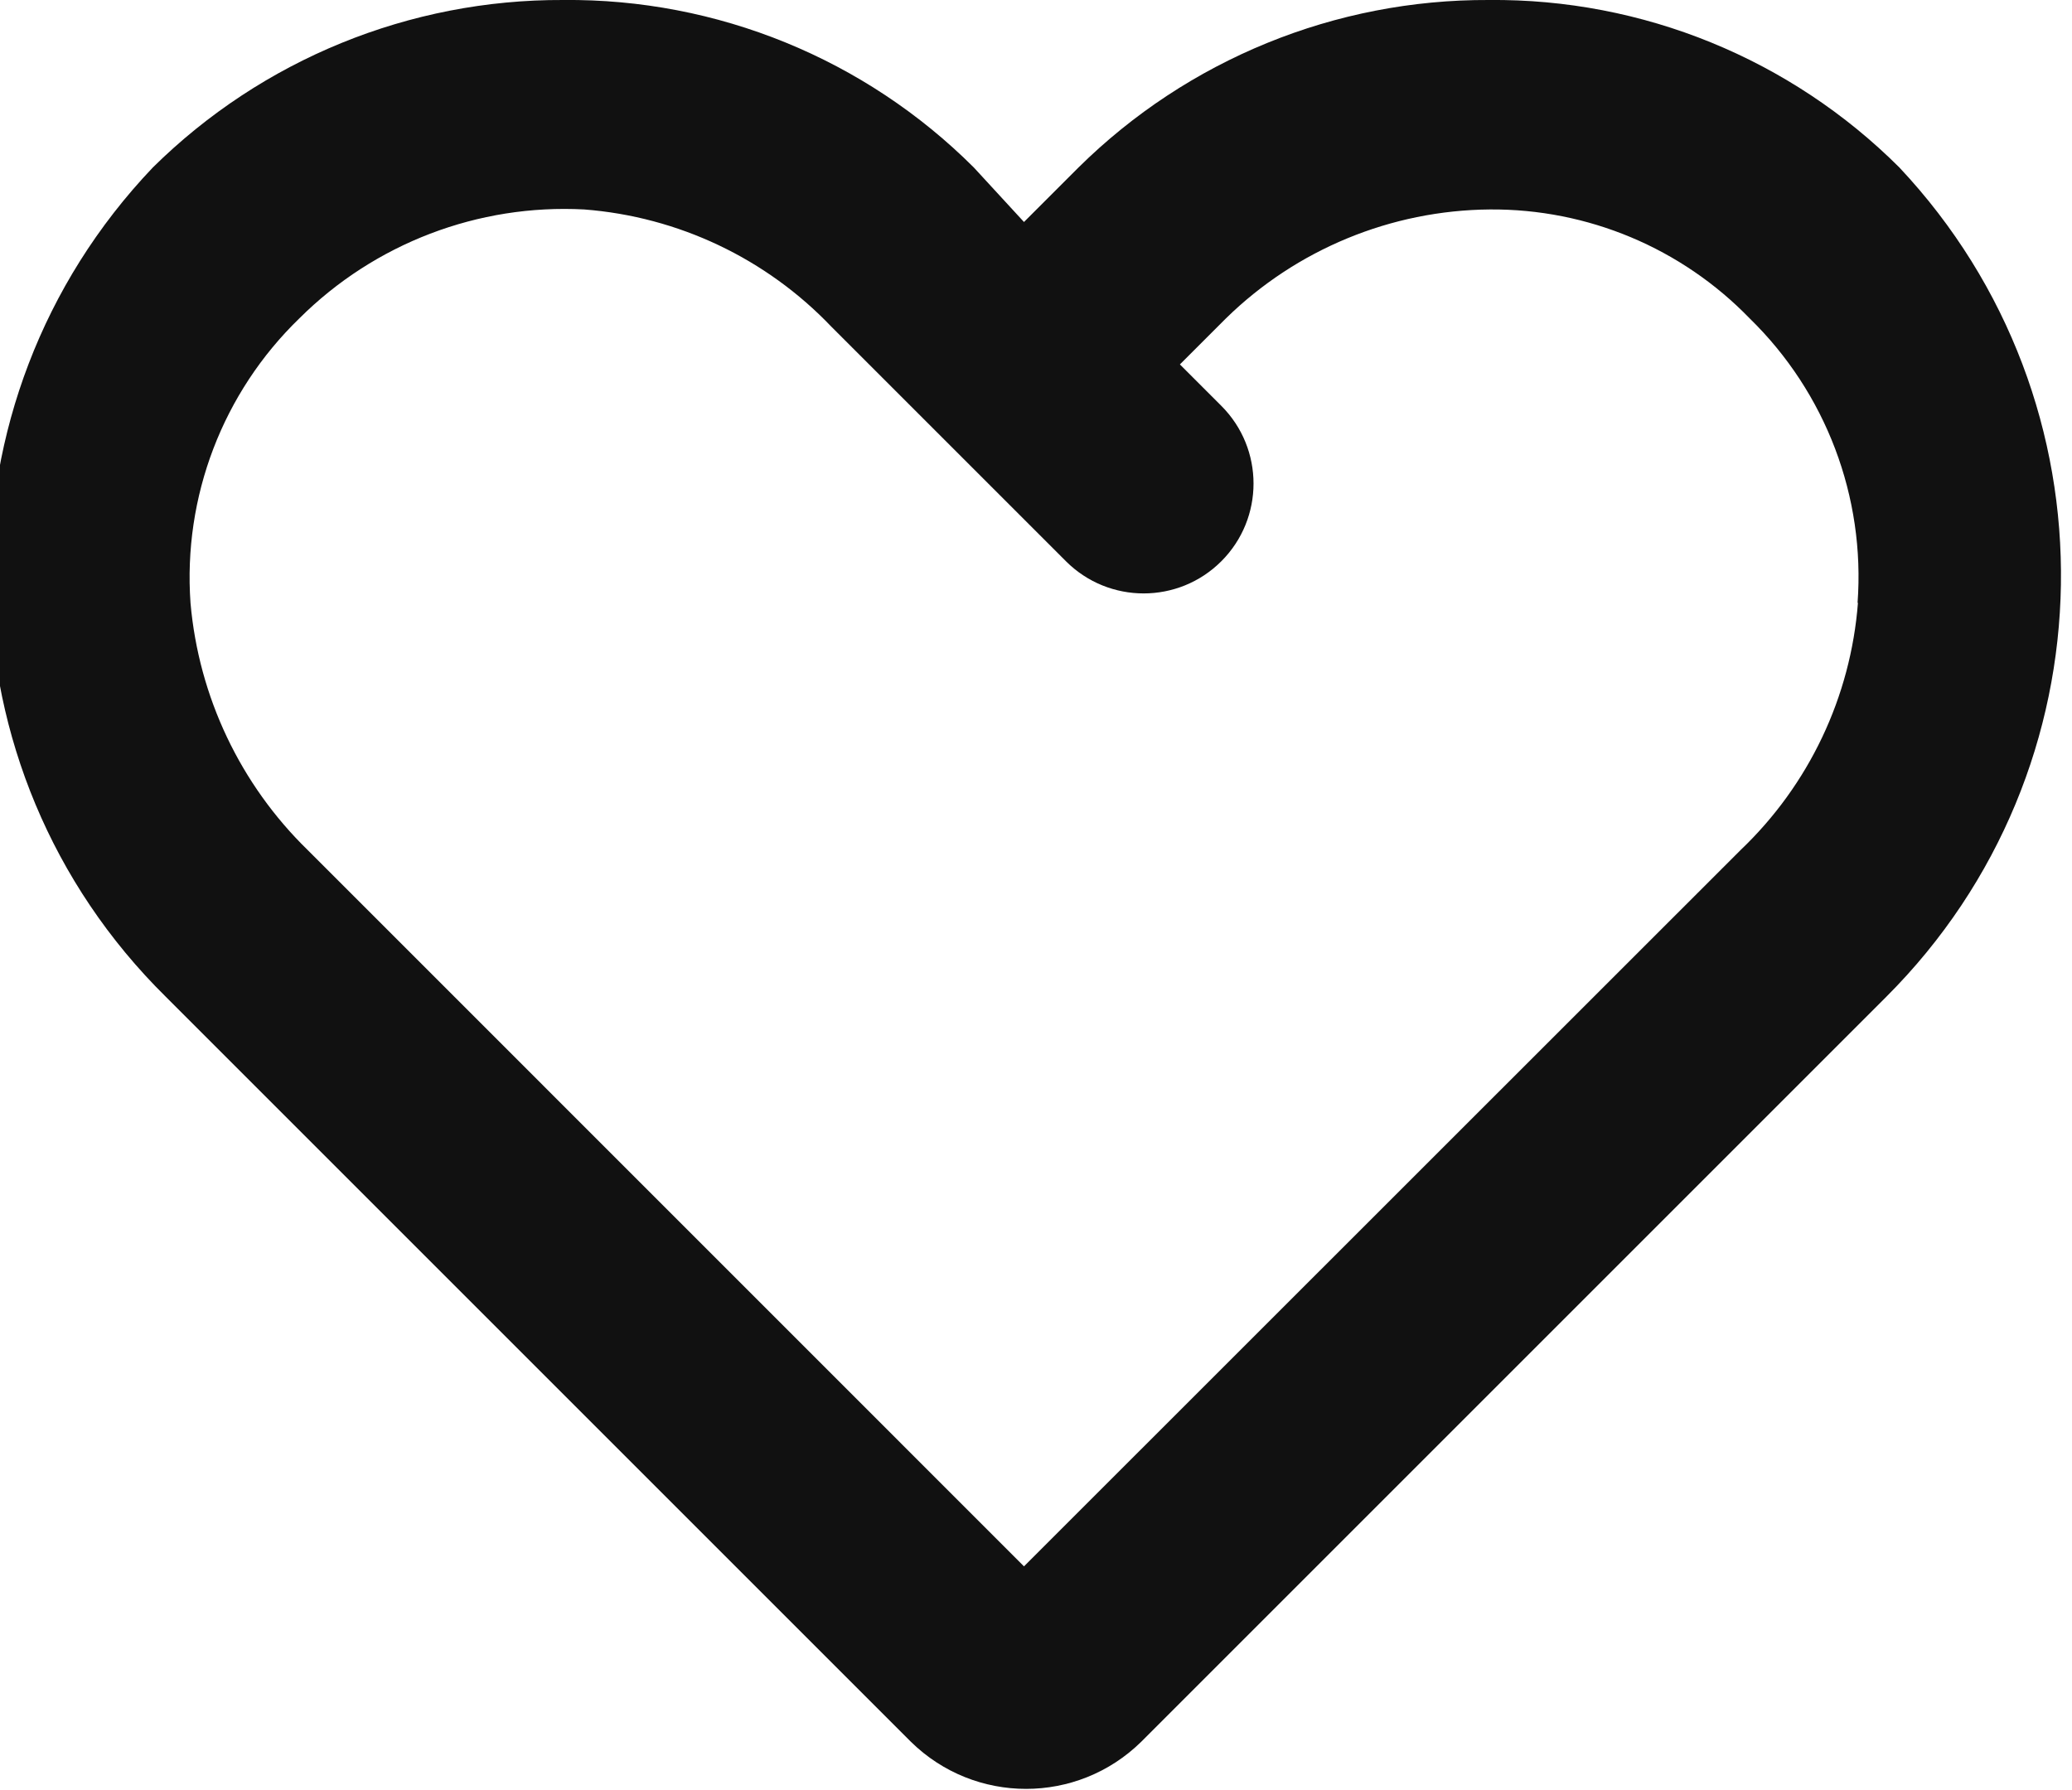
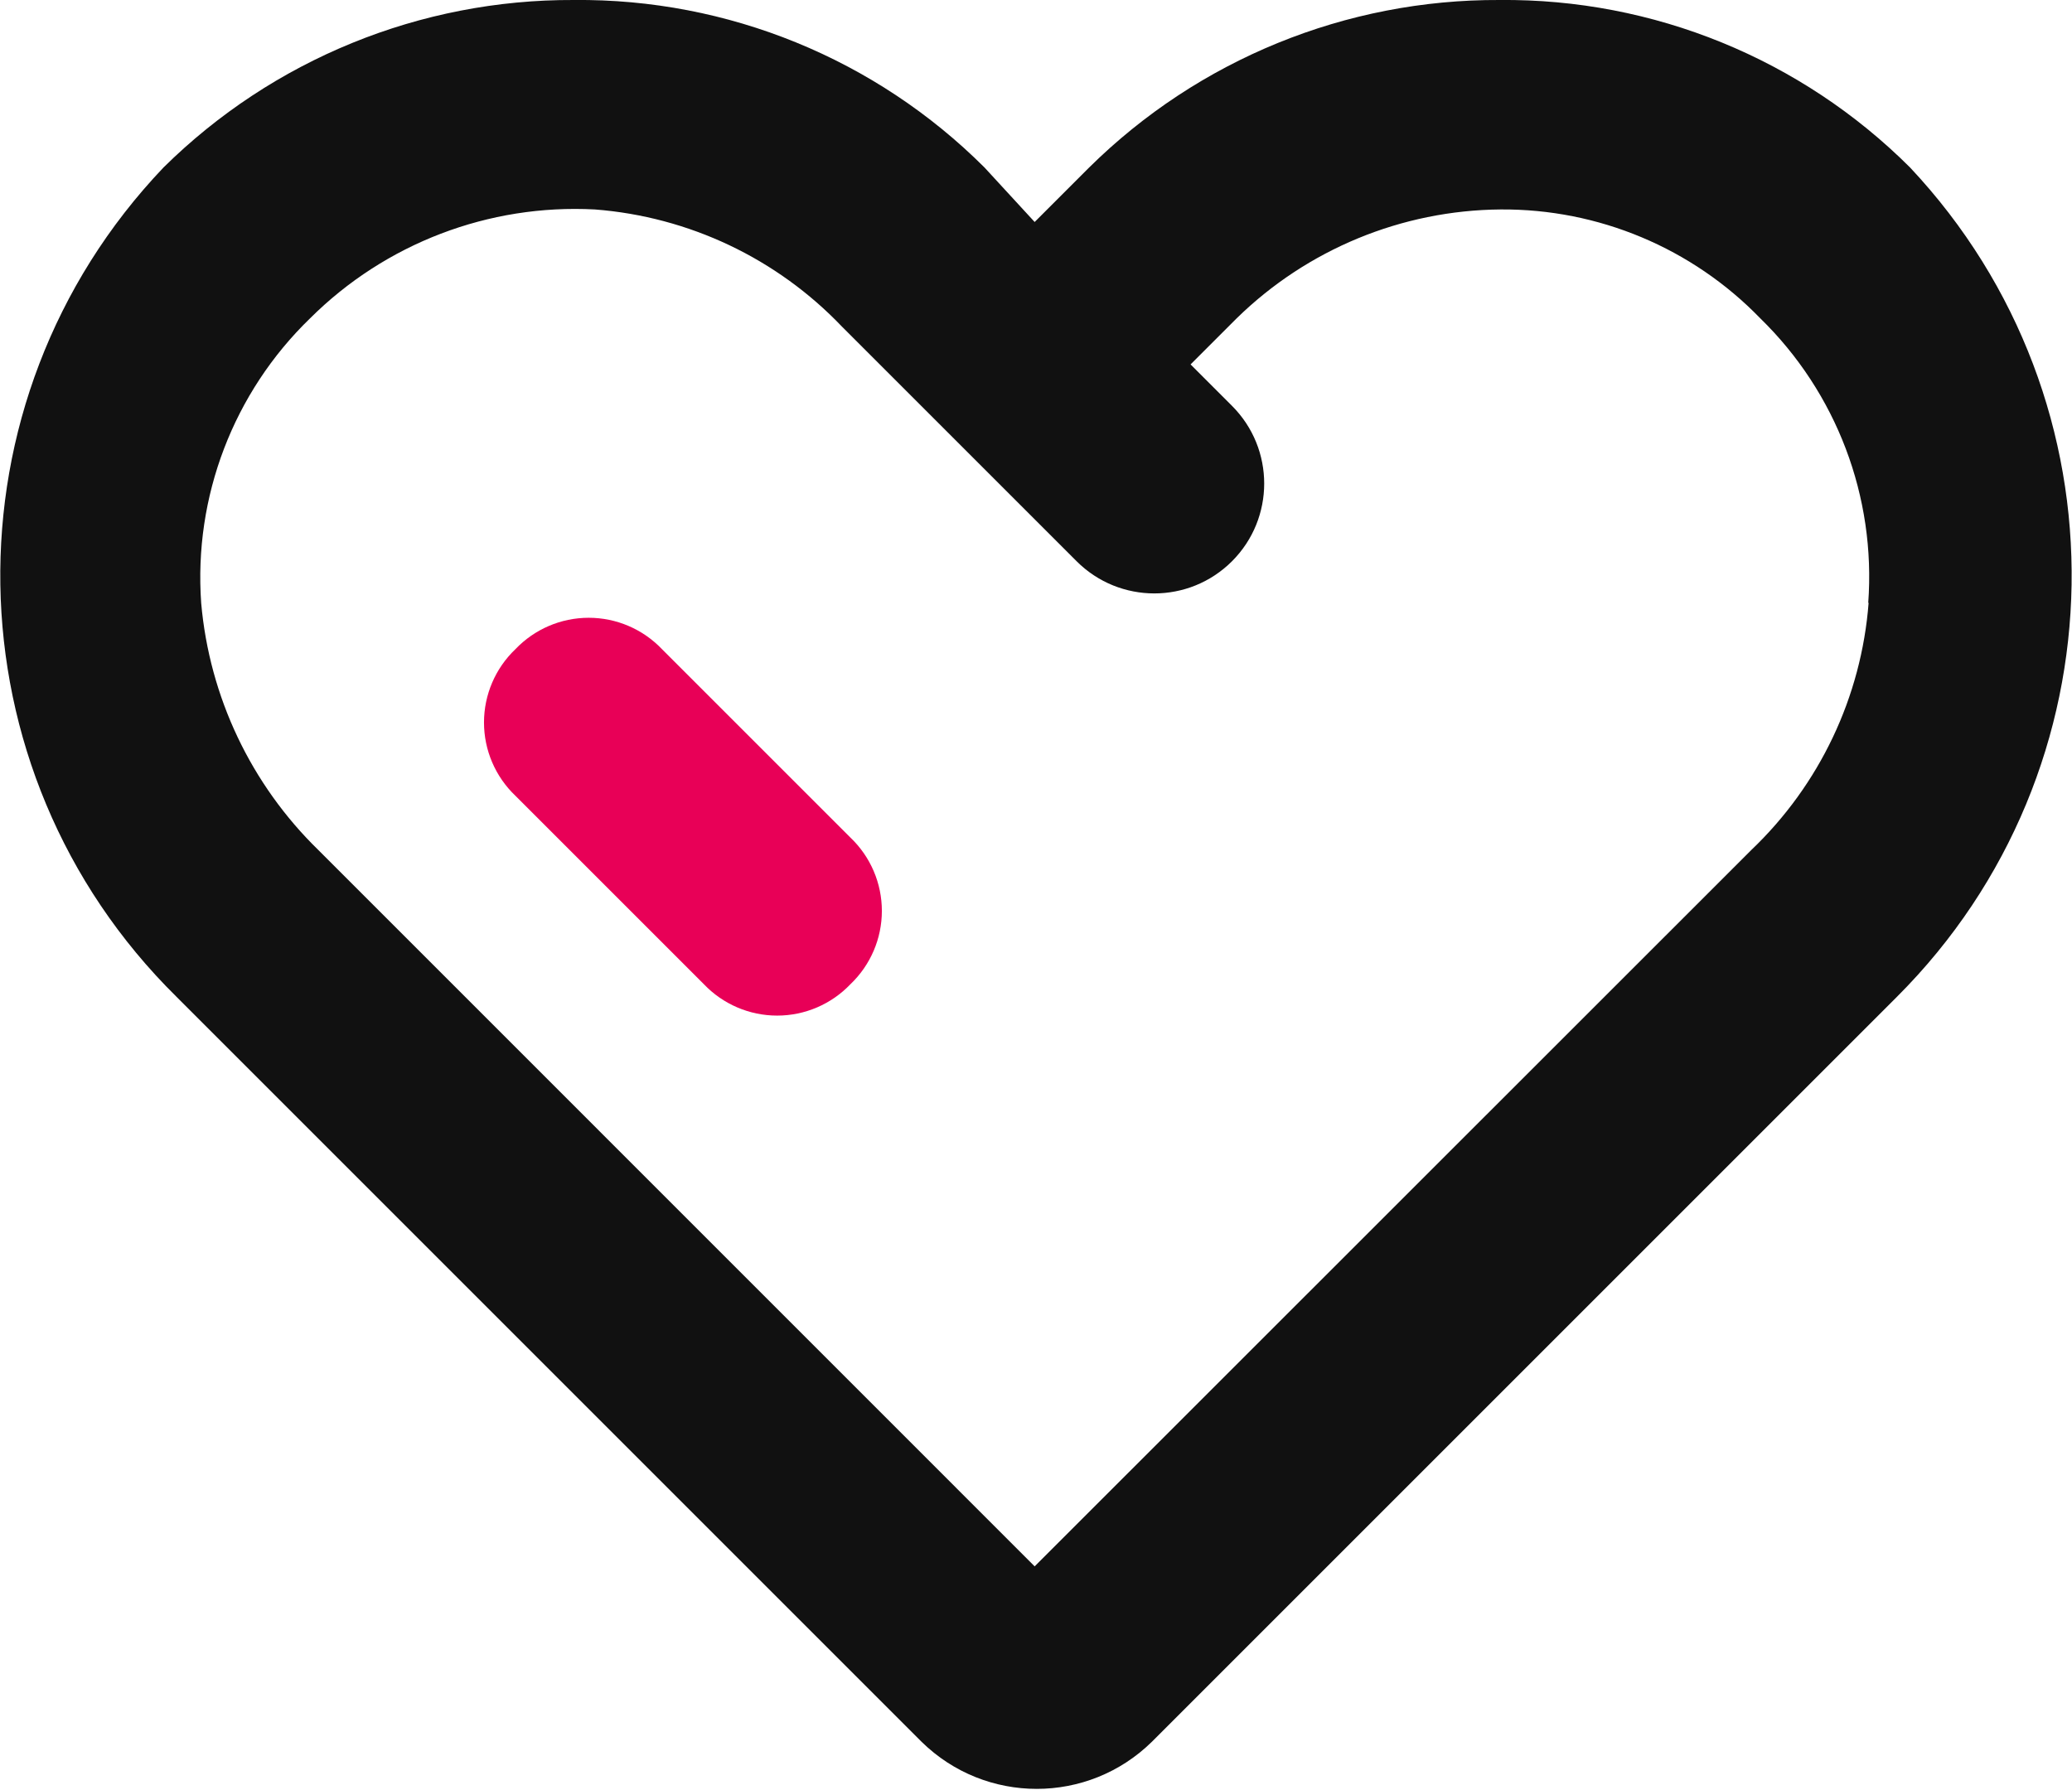
<svg xmlns="http://www.w3.org/2000/svg" width="20" height="17.274" viewBox="0 0 20 17.274">
-   <path d="M18.334,1.617A5.531,5.531,0,0,0,14.372,0,5.6,5.6,0,0,0,10.41,1.617l-.526.526L9.4,1.617A5.531,5.531,0,0,0,5.437,0,5.6,5.6,0,0,0,1.475,1.617,5.712,5.712,0,0,0,1.6,9.622l.4.4,6.792,6.792a1.586,1.586,0,0,0,2.224,0l6.792-6.792.4-.4A5.75,5.75,0,0,0,18.334,1.617Zm-.4,4.2A3.687,3.687,0,0,1,16.8,8.207l-.445.445L9.884,15.121,3.416,8.652l-.445-.445A3.792,3.792,0,0,1,1.839,5.822,3.48,3.48,0,0,1,2.89,3.073,3.623,3.623,0,0,1,5.639,2.022,3.687,3.687,0,0,1,8.025,3.154l.445.445.768.768,1.051,1.051a1.058,1.058,0,1,0,1.5-1.5l-.4-.4.445-.445a3.685,3.685,0,0,1,2.547-1.051,3.453,3.453,0,0,1,2.507,1.051A3.48,3.48,0,0,1,17.93,5.822Z" fill="#111" />
+   <g transform="translate(0.103)">
+     <path d="M18.334,1.617A5.531,5.531,0,0,0,14.372,0,5.6,5.6,0,0,0,10.41,1.617l-.526.526L9.4,1.617A5.531,5.531,0,0,0,5.437,0,5.6,5.6,0,0,0,1.475,1.617,5.712,5.712,0,0,0,1.6,9.622l.4.4,6.792,6.792a1.586,1.586,0,0,0,2.224,0l6.792-6.792.4-.4A5.75,5.75,0,0,0,18.334,1.617Zm-.4,4.2A3.687,3.687,0,0,1,16.8,8.207l-.445.445L9.884,15.121,3.416,8.652l-.445-.445A3.792,3.792,0,0,1,1.839,5.822,3.48,3.48,0,0,1,2.89,3.073,3.623,3.623,0,0,1,5.639,2.022,3.687,3.687,0,0,1,8.025,3.154l.445.445.768.768,1.051,1.051a1.058,1.058,0,1,0,1.5-1.5l-.4-.4.445-.445a3.685,3.685,0,0,1,2.547-1.051,3.453,3.453,0,0,1,2.507,1.051A3.48,3.48,0,0,1,17.93,5.822Z" transform="translate(0)" fill="#111" />
+     <path d="M13.573,18.288l-1.819-1.819a.977.977,0,0,1,0-1.415h0a.977.977,0,0,1,1.415,0l1.819,1.819a.977.977,0,0,1,0,1.415h0A.977.977,0,0,1,13.573,18.288Z" transform="translate(-6.882 -8.787)" fill="#e80057" />
+   </g>
</svg>
